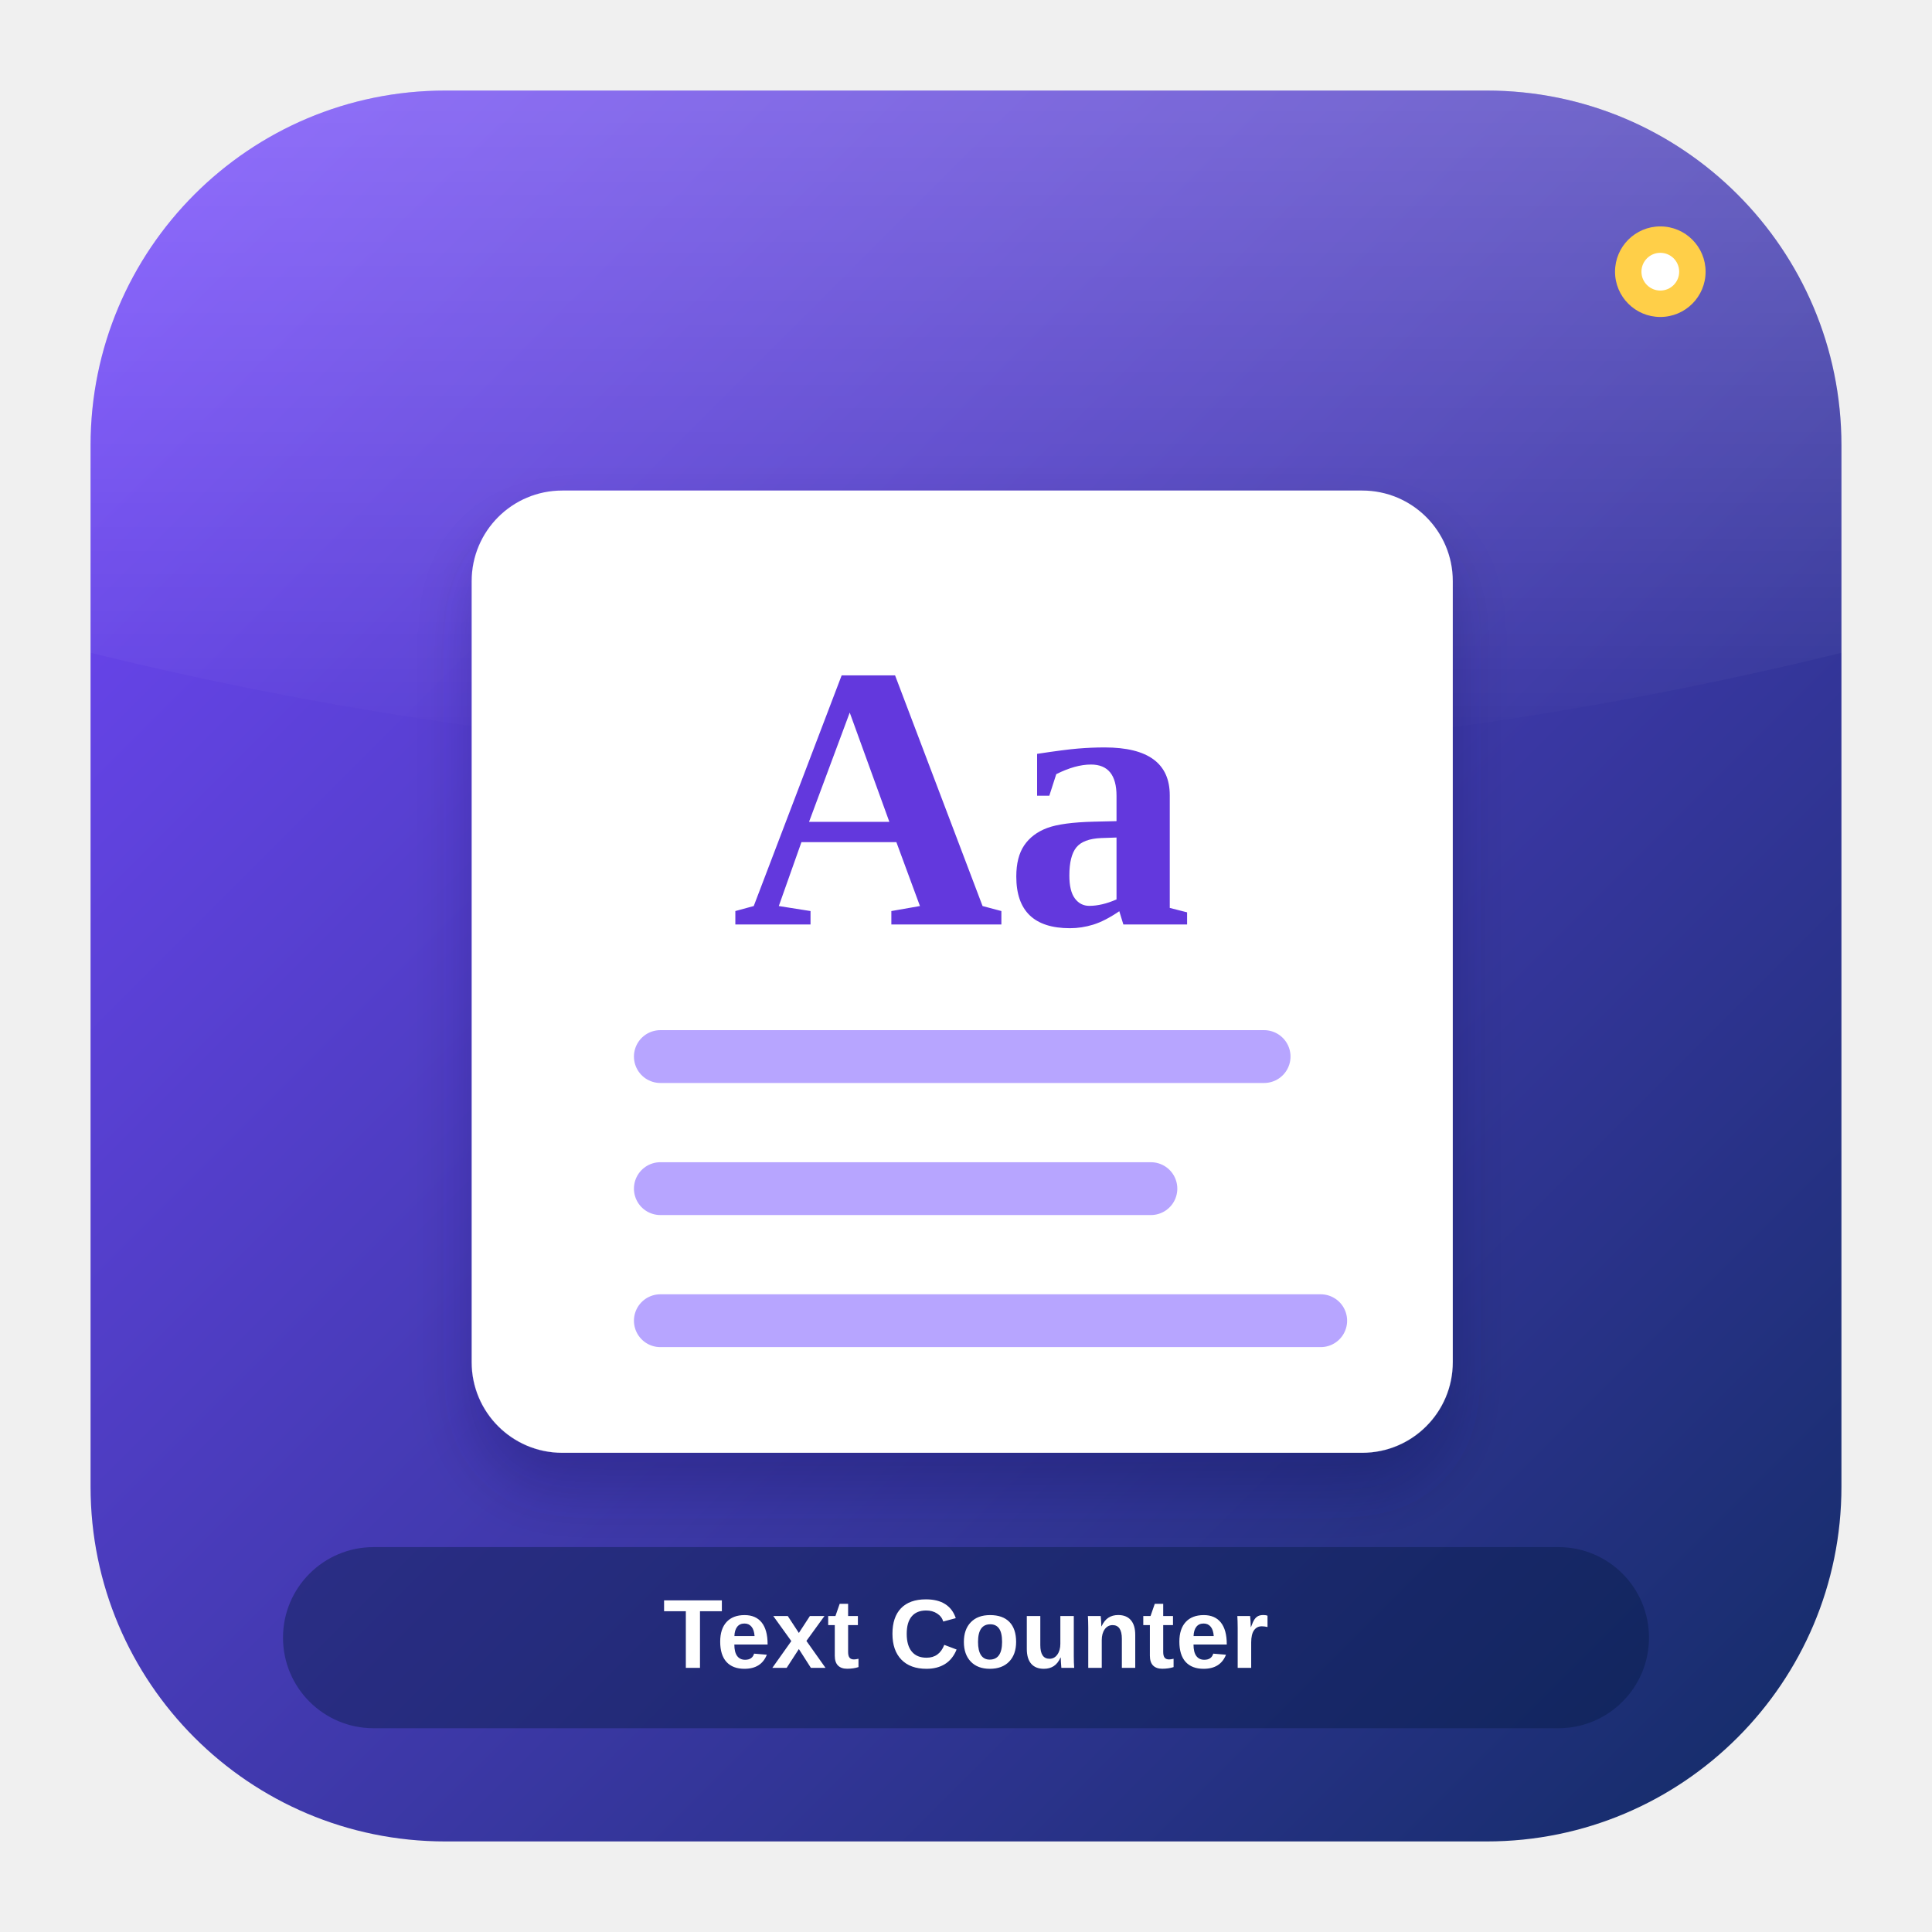
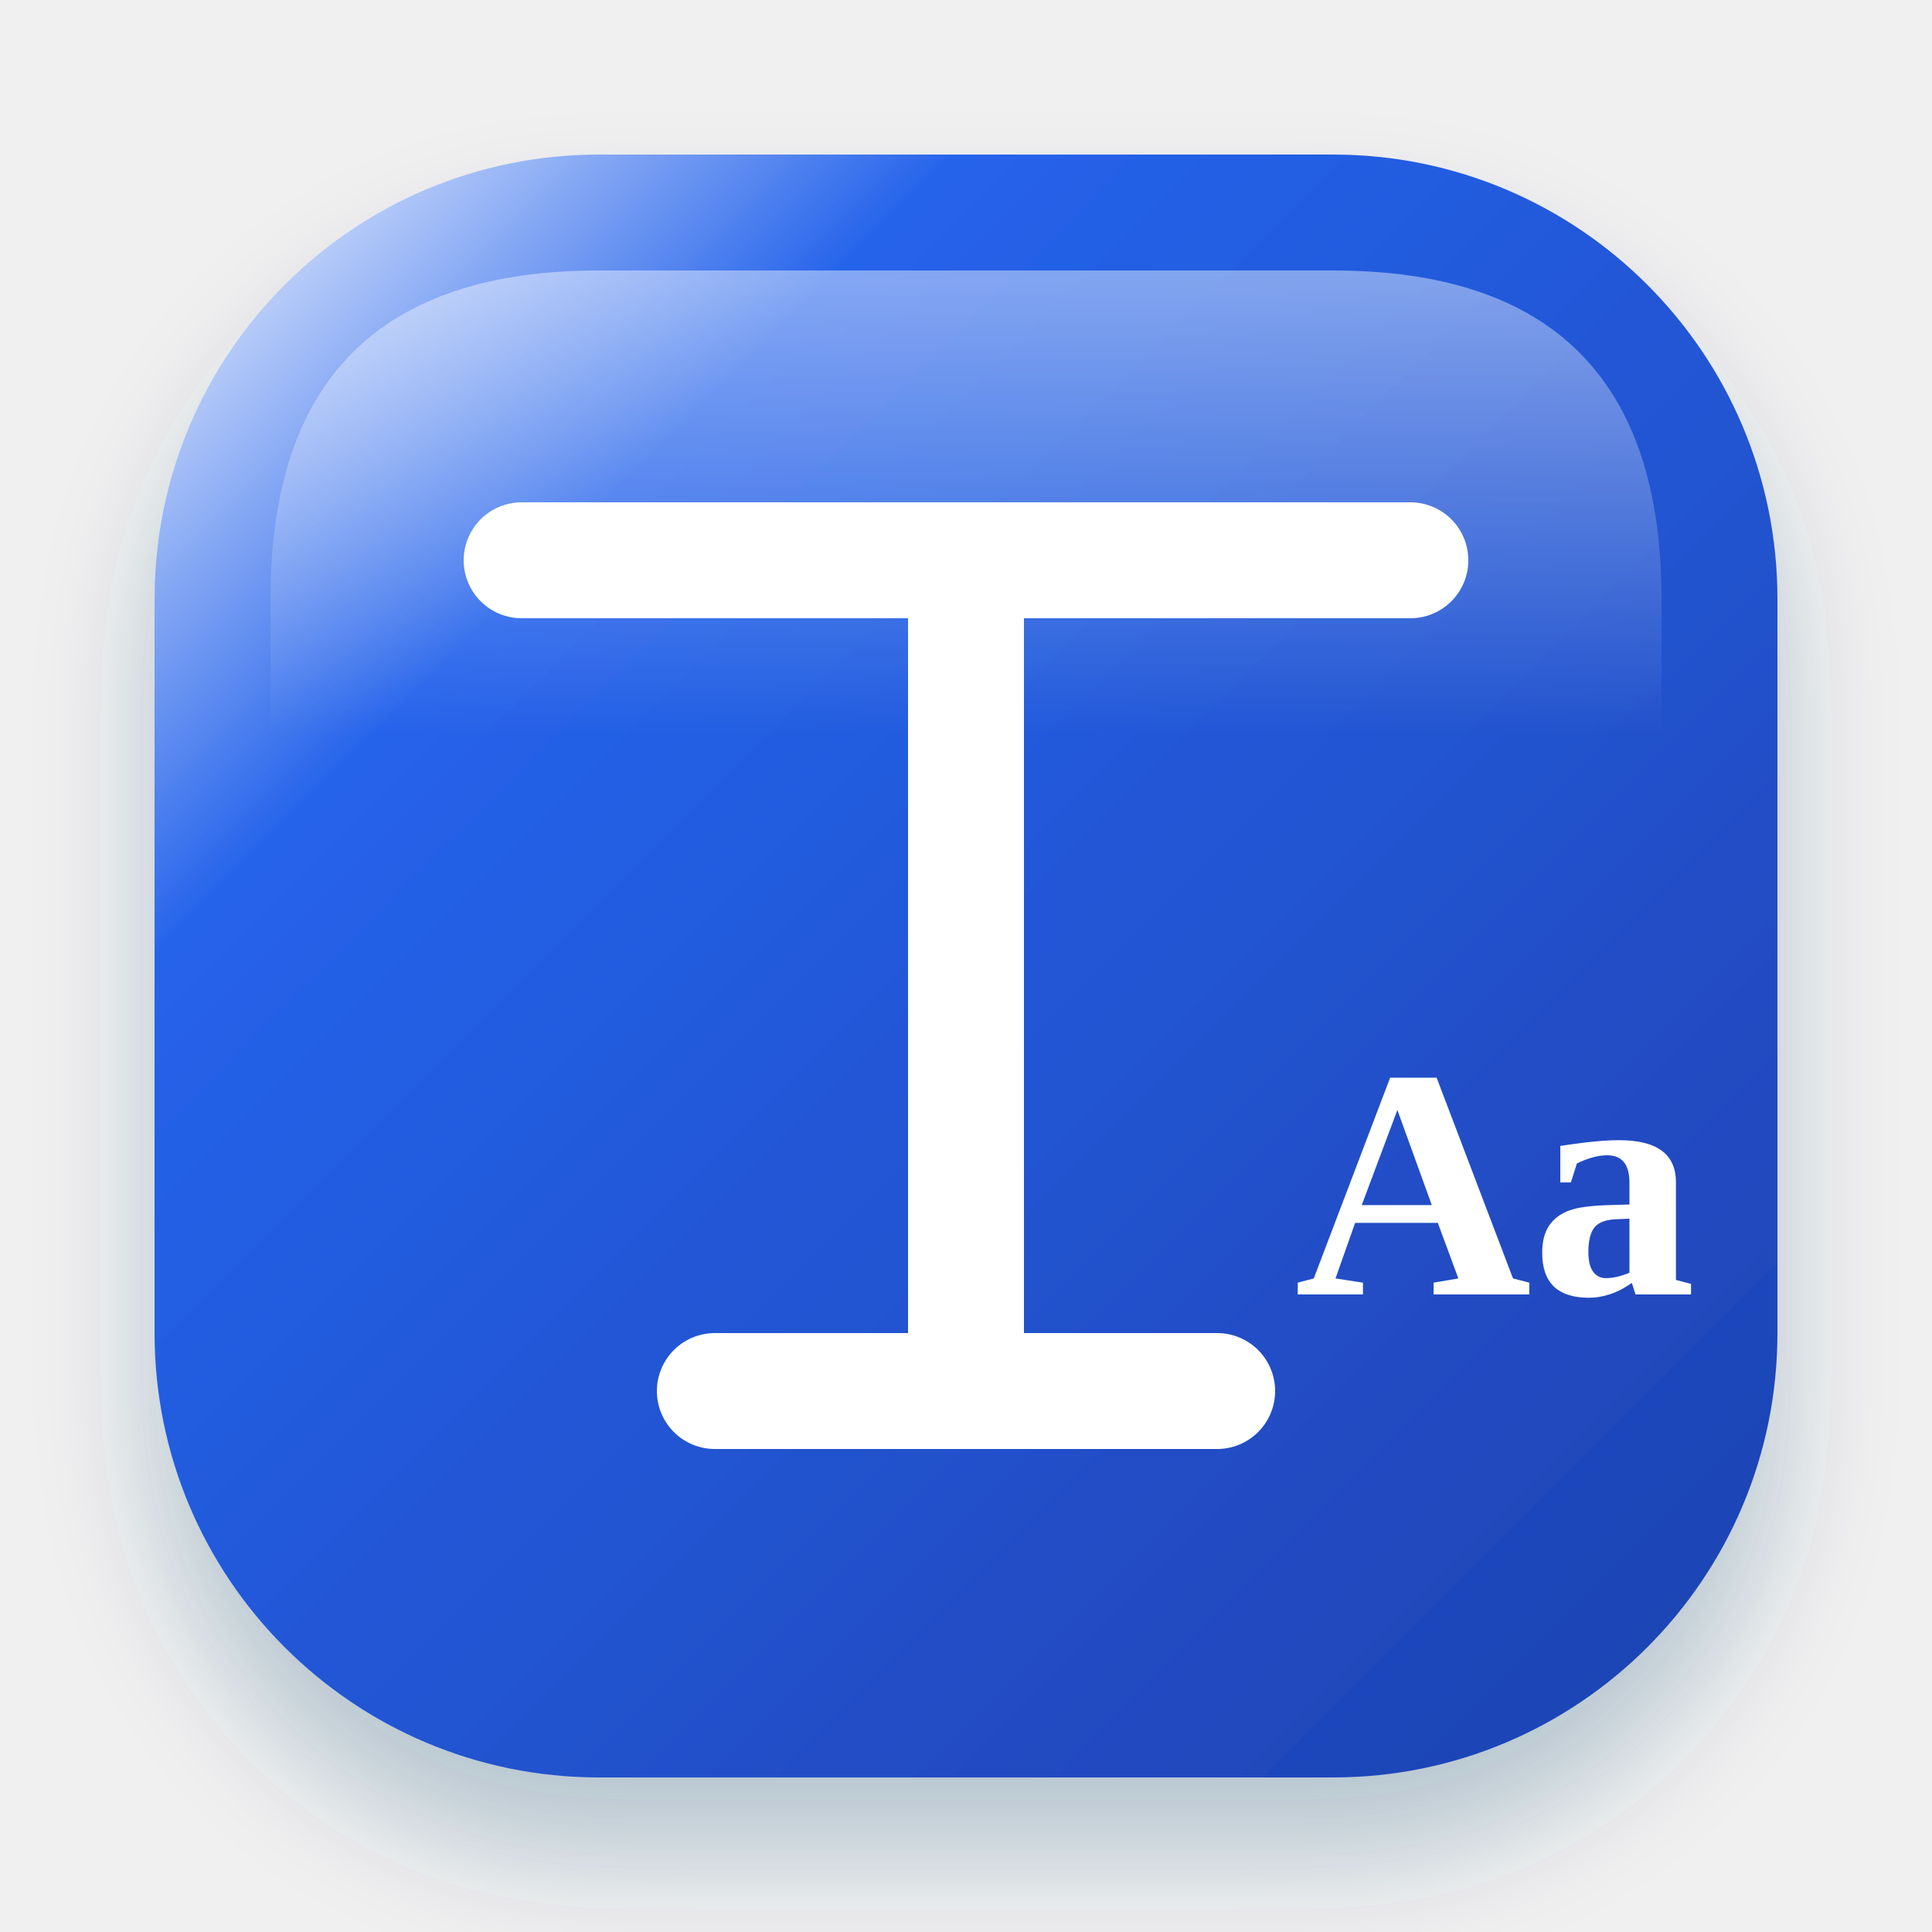
- <svg xmlns="http://www.w3.org/2000/svg" width="512" height="512" viewBox="0 0 512 512" role="img" aria-labelledby="title desc">
+ <svg xmlns="http://www.w3.org/2000/svg" viewBox="0 0 100 100" role="img" aria-hidden="true">
  <defs>
-     <linearGradient id="bg" x1="0" y1="0" x2="1" y2="1">
-       <stop offset="0" stop-color="#7548ff" />
-       <stop offset="1" stop-color="#122c65" />
+     <linearGradient id="g" x1="0" y1="0" x2="1" y2="1">
+       <stop stop-color="#fff" />
+       <stop offset=".25" stop-color="#2563eb" />
+       <stop offset="1" stop-color="#1e40af" />
    </linearGradient>
-     <linearGradient id="shine" x1="0" y1="0" x2="0" y2="1">
-       <stop offset="0" stop-color="#fff" stop-opacity=".22" />
+     <linearGradient id="sh" x2="0" y2="1">
+       <stop stop-color="#fff" stop-opacity=".8" />
      <stop offset="1" stop-color="#fff" stop-opacity="0" />
    </linearGradient>
-     <filter id="shadow" x="-30%" y="-30%" width="160%" height="160%">
-       <feDropShadow dx="0" dy="10" stdDeviation="8" flood-color="#071b43" flood-opacity=".22" />
+     <filter id="ds" x="-30%" y="-30%" width="160%" height="170%">
+       <feDropShadow dx="0" dy="4" stdDeviation="3" flood-color="#163c70" flood-opacity=".24" />
    </filter>
  </defs>
-   <rect x="24" y="24" width="464" height="464" rx="94" fill="url(#bg)" />
-   <path d="M118 24h276a94 94 0 0 1 94 94v55Q256 230 24 173v-55a94 94 0 0 1 94-94z" fill="url(#shine)" />
-   <g filter="url(#shadow)">
-     <rect x="125" y="130" width="260" height="255" rx="24" fill="#fff" />
-     <text x="255" y="245" font-size="100" font-weight="900" text-anchor="middle" fill="#6337dd">Aa</text>
-     <path d="M175 280h160M175 315h130M175 350h175" stroke="#b7a5ff" stroke-width="14" stroke-linecap="round" />
-   </g>
-   <rect x="75" y="410" width="362" height="48" rx="24" fill="#071b43" fill-opacity=".42" />
-   <text x="256" y="442" font-family="Arial,Helvetica,sans-serif" font-size="26" font-weight="800" letter-spacing=".2" text-anchor="middle" fill="#fff">Text Counter</text>
-   <circle cx="440" cy="72" r="12" fill="#ffcf48" />
-   <circle cx="440" cy="72" r="5" fill="#fff" />
+   <rect x="8" y="8" width="84" height="84" rx="23" fill="url(#g)" filter="url(#ds)" />
+   <path d="M14 31Q14 14 31 14H69Q86 14 86 31V38H14Z" fill="url(#sh)" opacity=".55" />
+   <path d="M27 29h46M50 29v43M37 72h26" stroke="#fff" stroke-width="6" stroke-linecap="round" />
+   <text x="67" y="67" font-size="17" font-weight="900" fill="#fff">Aa</text>
</svg>
